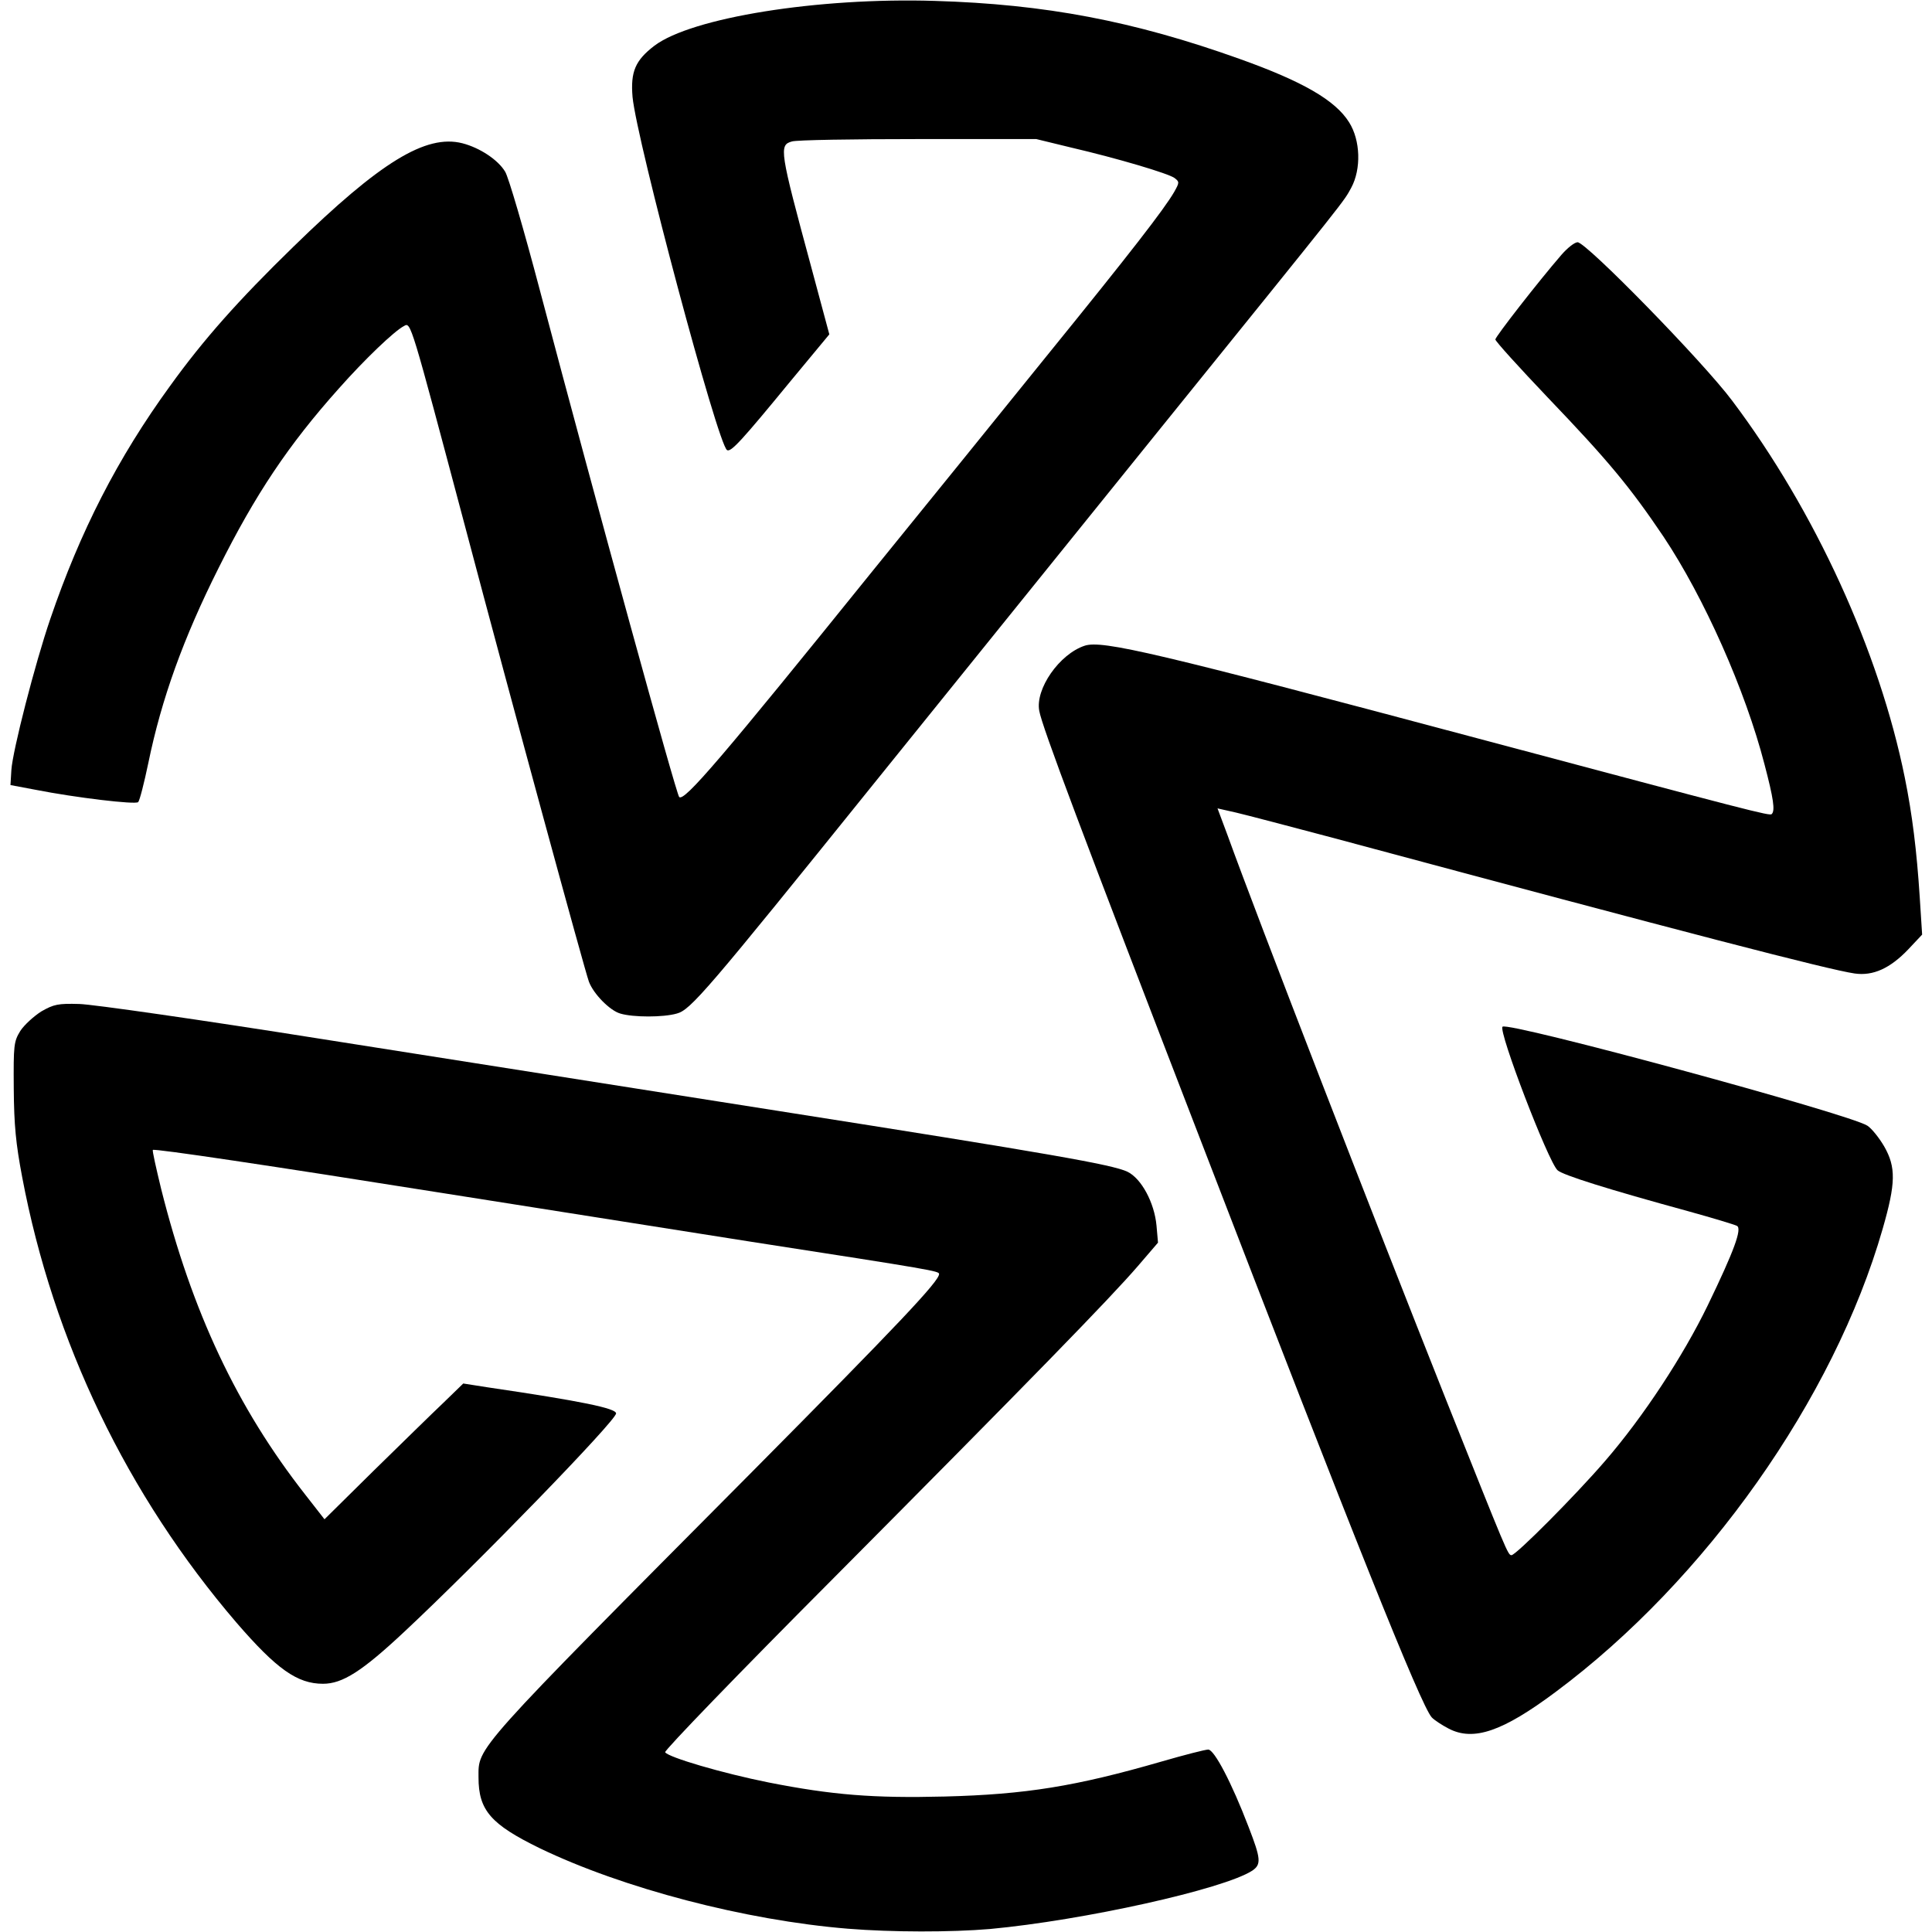
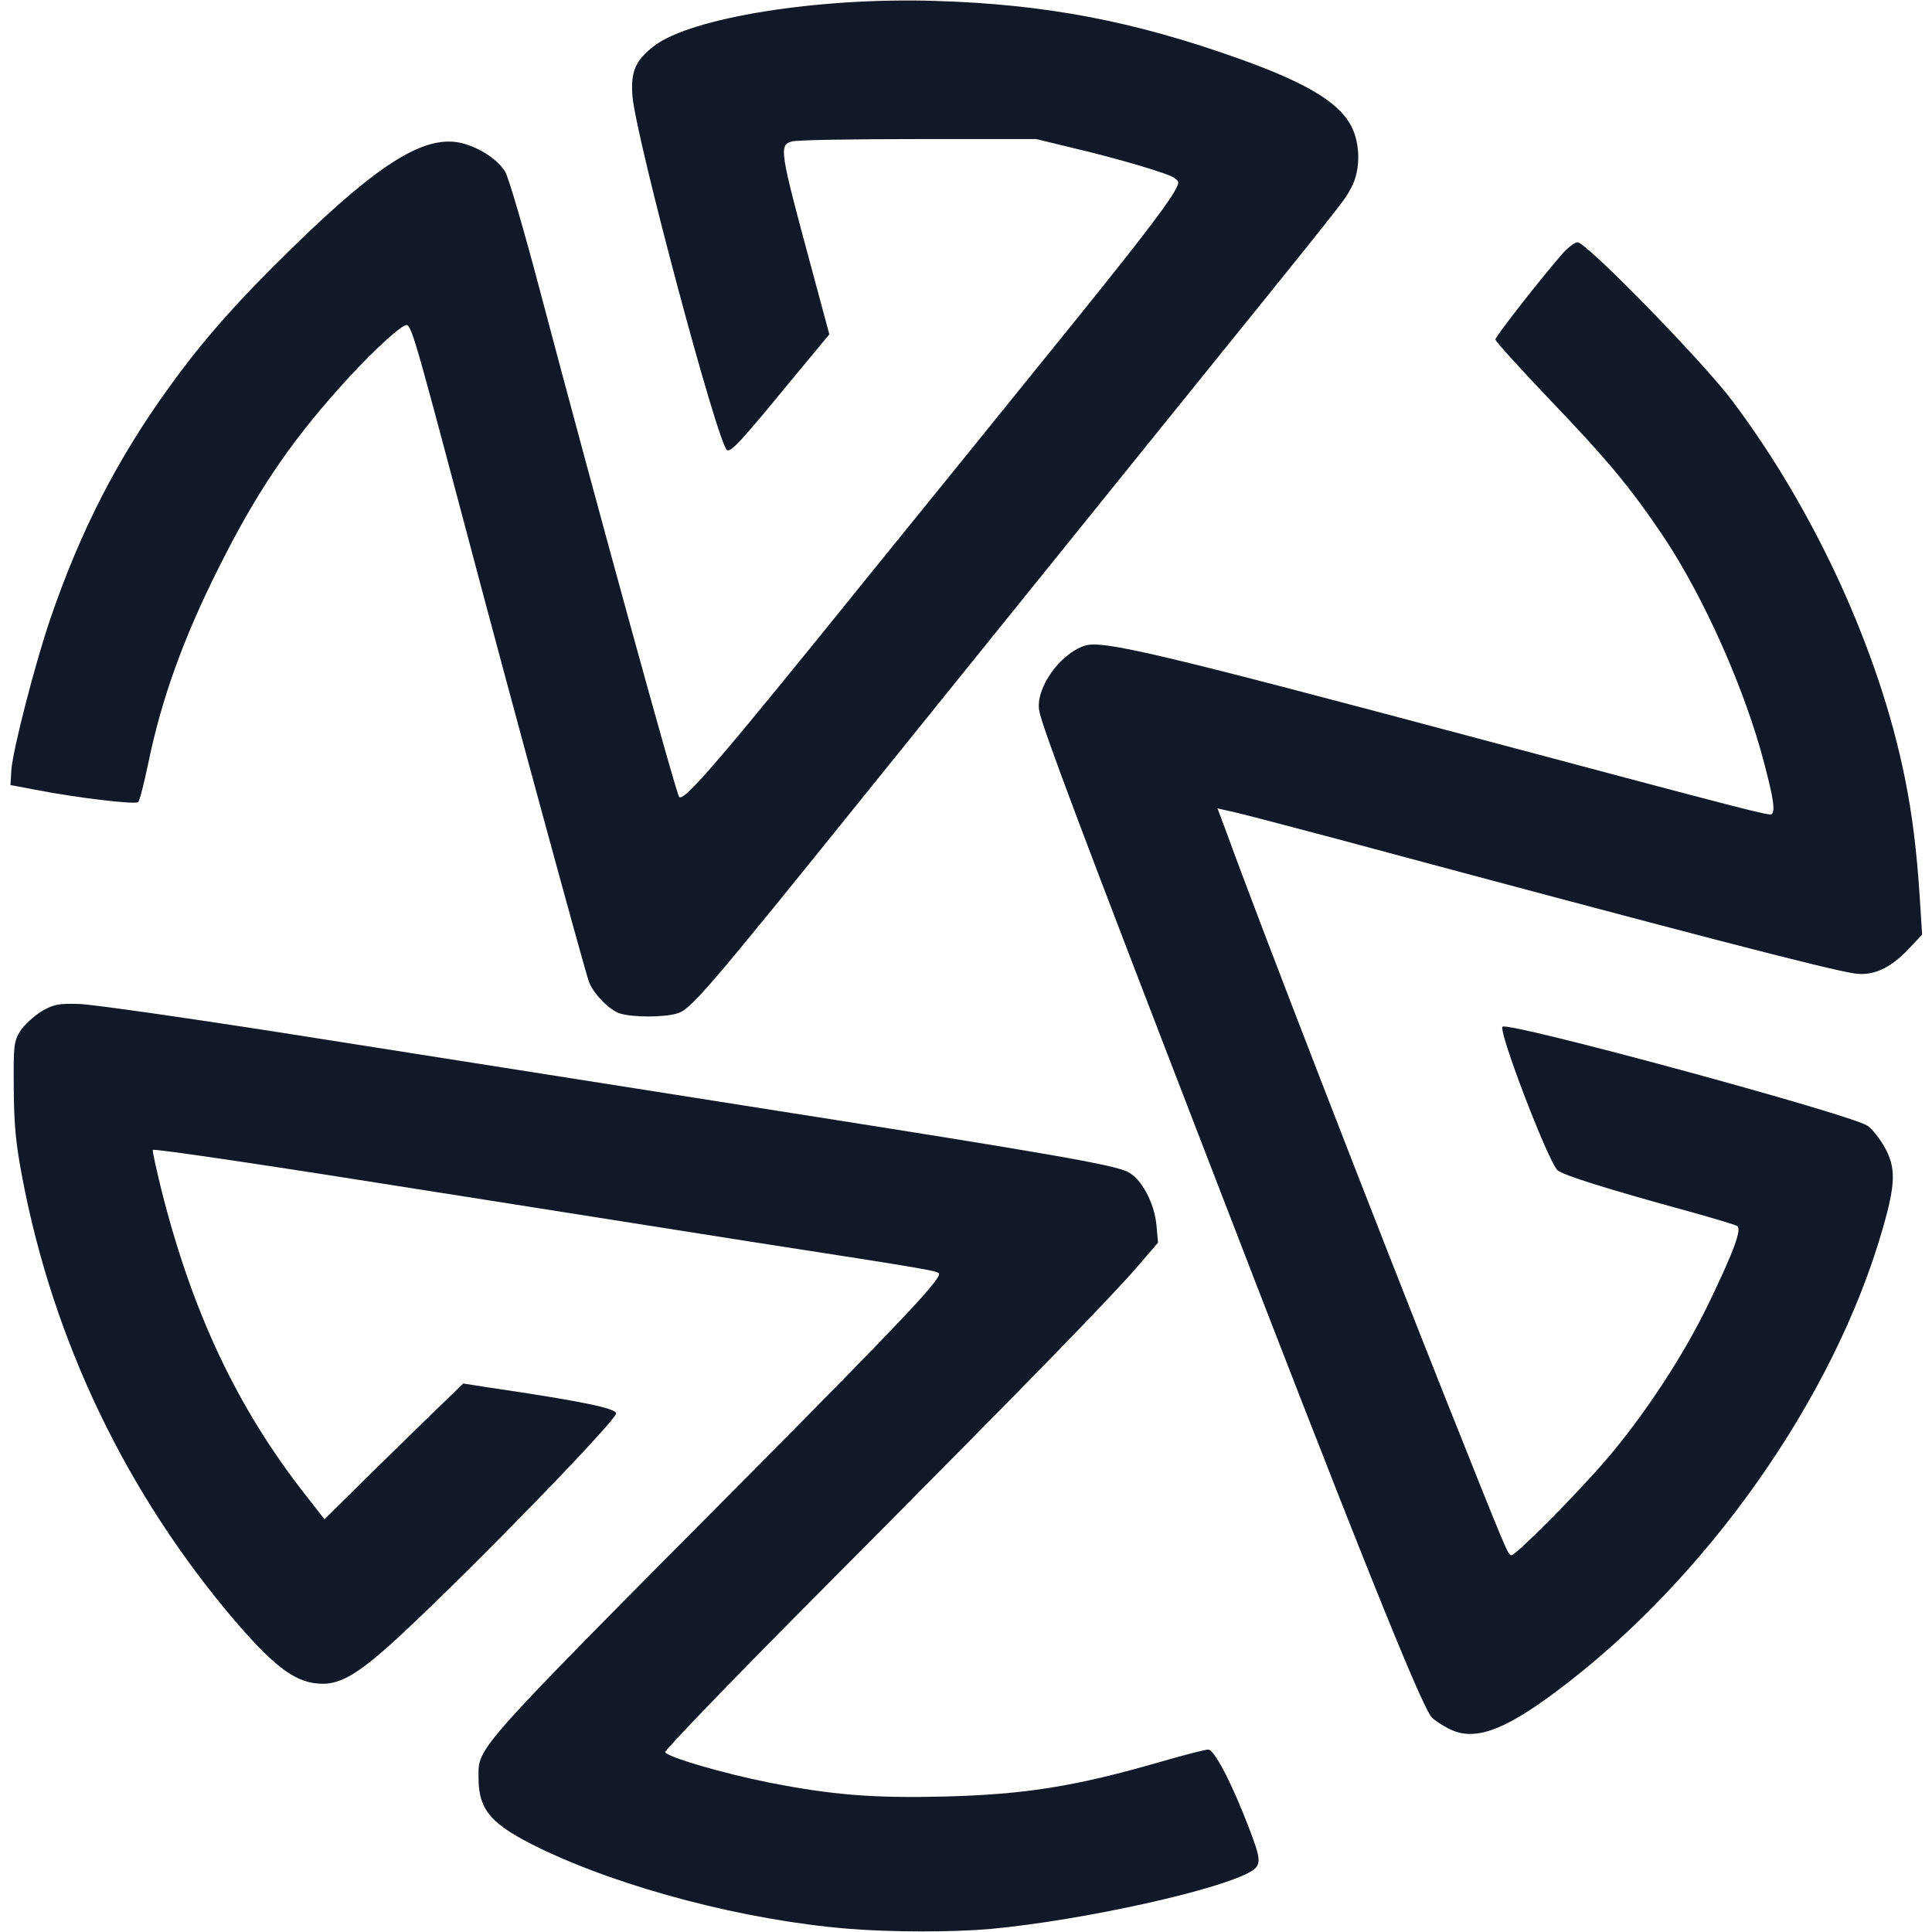
<svg xmlns="http://www.w3.org/2000/svg" id="logo" version="1.0" width="40px" height="40px" viewBox="0 0 6400 6460" preserveAspectRatio="xMidYMid meet">
-   <g id="B" class="fill-current text-gray-800 dark:text-gray-100" stroke="none">
+   <g class="logo_color" id="B" fill="#111827" stroke="none">
    <path d="M2805 6449 c-343 -28 -752 -135 -1030 -269 -164 -80 -205 -127 -205 -237 0 -103 -24 -77 921 -1028 484 -488 619 -631 619 -655 0 -10 -15 -13 -635 -109 -281 -44 -739 -117 -1020 -161 -585 -93 -968 -150 -974 -145 -2 3 11 61 28 131 103 410 253 730 482 1022 l64 82 165 -163 c91 -89 195 -191 232 -226 l67 -65 83 13 c313 46 428 70 428 87 0 24 -463 501 -708 730 -142 133 -207 174 -272 174 -86 0 -155 -49 -289 -204 -366 -427 -613 -940 -717 -1491 -21 -111 -27 -172 -28 -295 -1 -146 0 -157 22 -193 13 -20 45 -49 70 -65 42 -24 56 -27 127 -25 44 1 407 53 810 117 402 63 1090 172 1530 241 903 142 1115 179 1165 203 47 23 90 104 97 180 l5 57 -67 78 c-92 107 -359 381 -1023 1049 -310 311 -561 571 -558 577 11 17 191 70 346 101 213 42 351 53 589 47 271 -7 438 -34 725 -117 76 -22 146 -40 156 -40 20 0 78 110 135 259 41 106 43 125 12 146 -96 62 -564 166 -877 195 -130 11 -327 11 -475 -1z" />
    <path d="M4814 5780 c-23 -12 -49 -29 -57 -38 -37 -42 -260 -599 -770 -1923 -403 -1044 -533 -1390 -542 -1442 -14 -73 67 -190 152 -218 59 -19 238 23 1318 311 912 243 973 259 979 252 12 -11 6 -52 -24 -166 -64 -248 -202 -558 -338 -762 -112 -166 -184 -253 -386 -464 -97 -102 -176 -189 -176 -195 0 -9 144 -194 221 -283 20 -23 44 -42 54 -42 29 0 420 400 517 530 277 368 492 839 577 1260 25 123 40 245 50 400 l8 125 -46 49 c-61 64 -118 90 -180 81 -88 -13 -544 -131 -1746 -454 -143 -38 -288 -76 -322 -84 l-62 -14 34 91 c102 282 480 1257 730 1886 205 514 207 520 219 520 15 0 214 -200 313 -315 128 -148 261 -351 343 -520 89 -184 115 -256 98 -266 -7 -4 -80 -26 -163 -49 -267 -73 -420 -121 -437 -137 -31 -28 -199 -466 -184 -480 18 -18 1161 292 1220 331 14 9 39 40 56 69 40 70 39 123 -5 276 -163 568 -592 1175 -1093 1548 -178 133 -275 166 -358 123z" />
    <path d="M2044 3389 c-35 -10 -90 -66 -105 -107 -14 -38 -256 -925 -414 -1522 -183 -688 -181 -683 -204 -670 -33 17 -132 112 -218 209 -169 189 -279 354 -402 600 -118 235 -191 438 -235 652 -14 67 -29 126 -34 131 -9 9 -210 -15 -342 -41 l-85 -16 3 -50 c4 -64 79 -356 130 -505 100 -293 225 -538 401 -780 111 -154 227 -285 412 -465 290 -283 443 -377 565 -346 58 15 119 55 143 95 11 17 63 195 116 396 191 722 456 1685 466 1695 17 16 140 -128 650 -760 174 -214 436 -538 583 -720 276 -340 389 -486 422 -543 18 -32 18 -34 1 -47 -21 -15 -188 -65 -347 -102 l-115 -28 -395 0 c-217 0 -407 3 -422 8 -44 12 -41 30 64 418 l61 227 -131 158 c-161 196 -198 237 -211 229 -31 -19 -302 -1034 -316 -1181 -7 -84 9 -122 73 -171 124 -94 547 -162 937 -150 370 11 665 67 1020 194 210 75 320 138 366 212 38 60 41 156 7 219 -28 50 8 5 -652 822 -295 366 -720 892 -944 1170 -559 694 -613 757 -659 769 -45 13 -146 13 -189 0z" />
  </g>
</svg>
